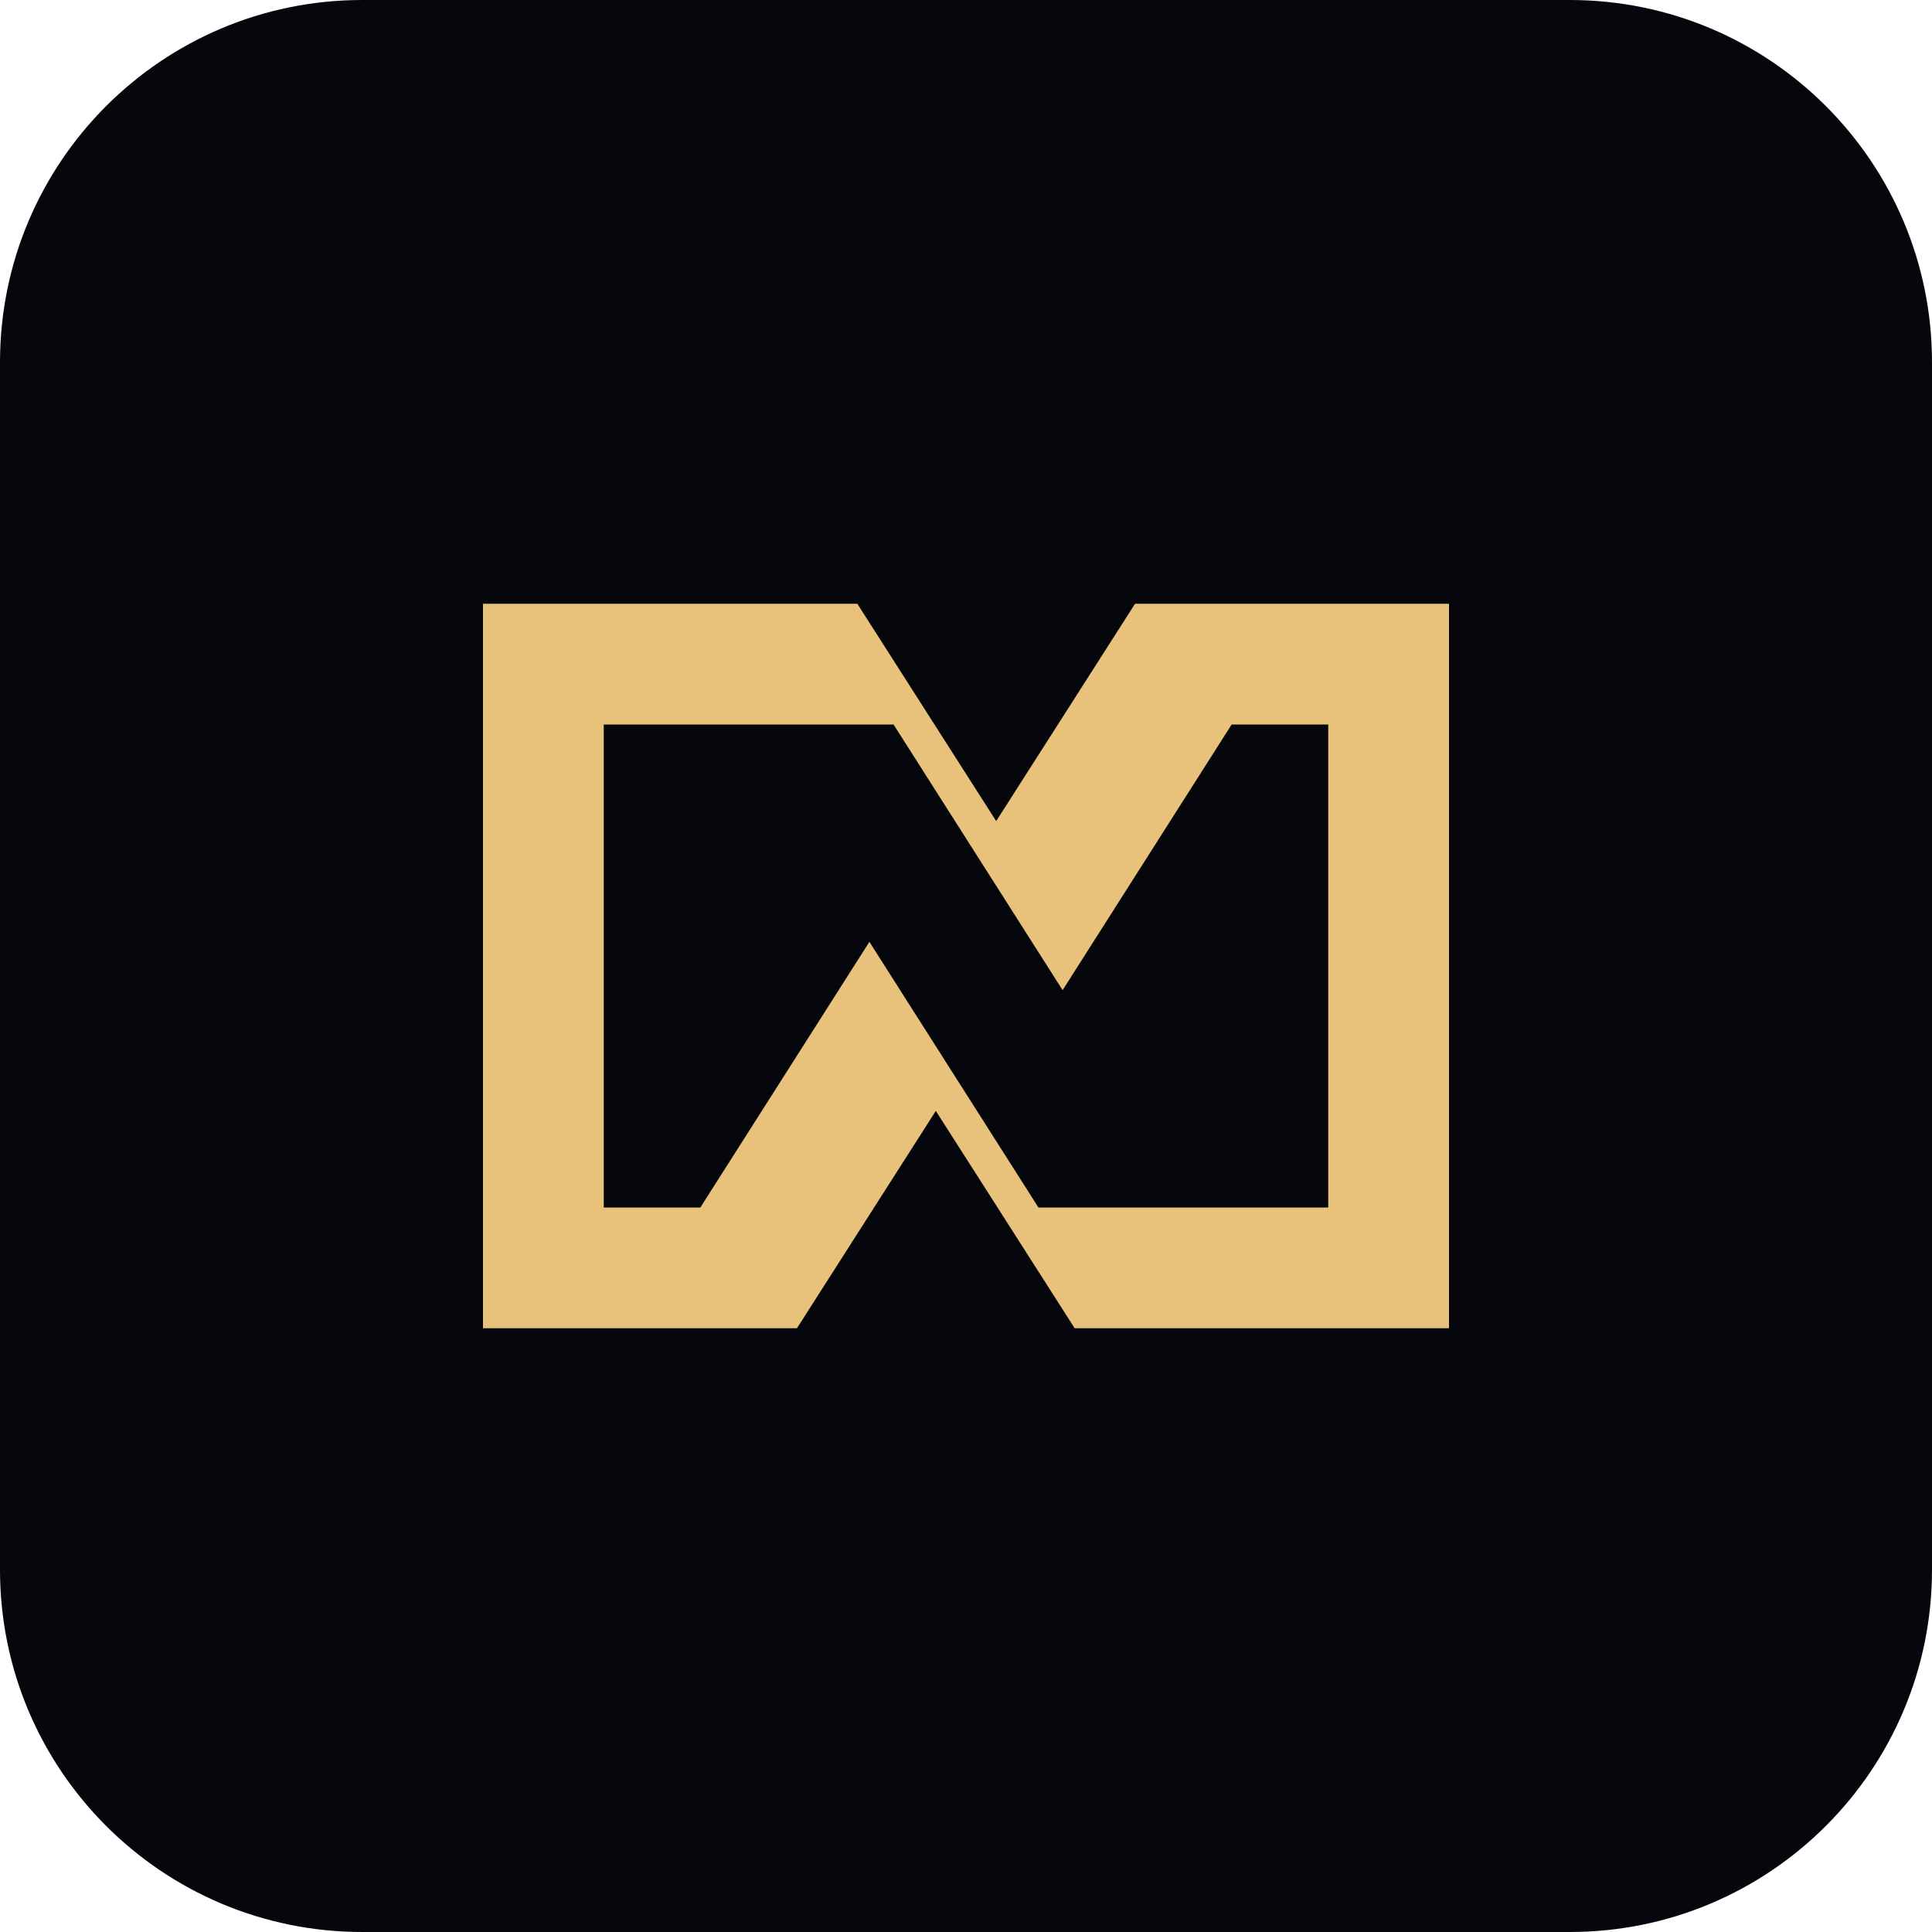
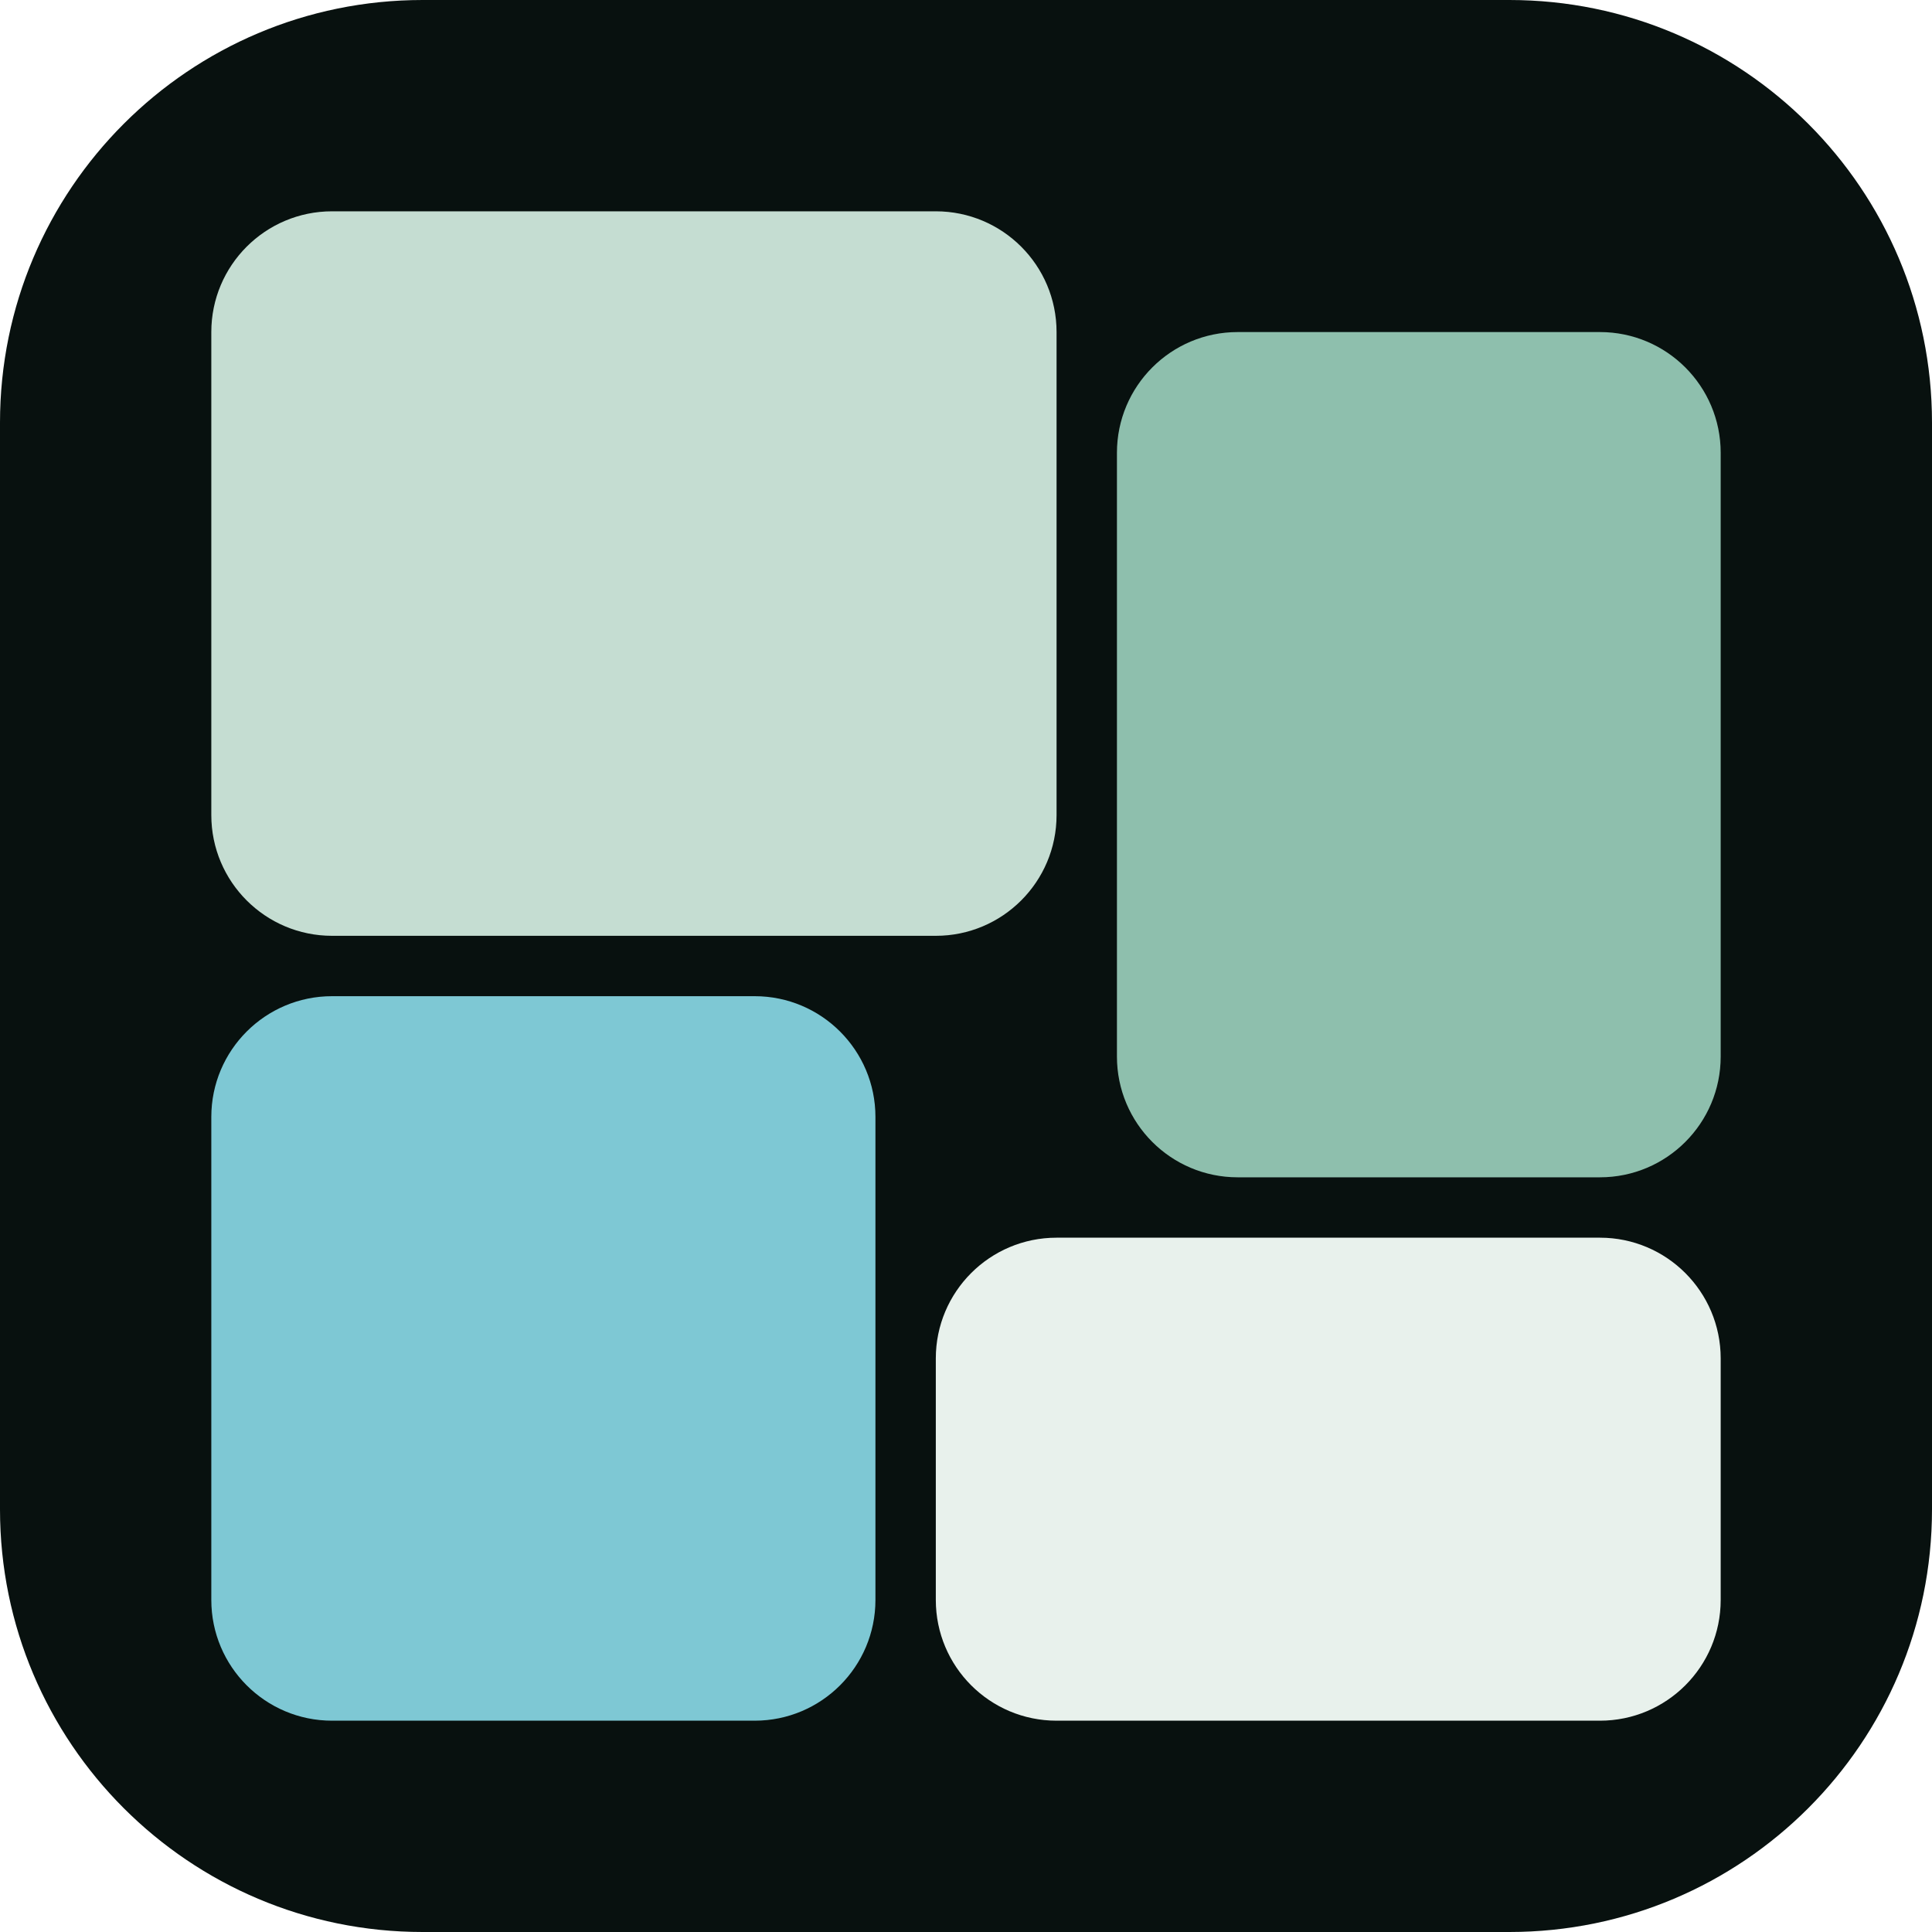
<svg xmlns="http://www.w3.org/2000/svg" viewBox="0 0 32 32">
-   <rect width="32" height="32" rx="6" fill="#05070c" />
-   <path fill="#e8c27a" d="M8 10h6.2l2.3 3.6L18.8 10H24v12h-6.2l-2.3-3.6L13.2 22H8V10zm2 2v8h1.6l2.8-4.4L17.2 20H22v-8h-1.6l-2.8 4.4L14.8 12H10z" />
+   <rect width="32" height="32" rx="7" fill="#08110f" />
+   <rect x="3.5" y="3.5" width="14" height="12" rx="2" fill="#c5ddd2" />
+   <rect x="18.5" y="5.5" width="10" height="14" rx="2" fill="#8ebfad" />
+   <rect x="3.5" y="16.5" width="11" height="12" rx="2" fill="#7ec8d4" />
+   <rect x="15.5" y="20.5" width="13" height="8" rx="2" fill="#e8f1ec" />
</svg>
